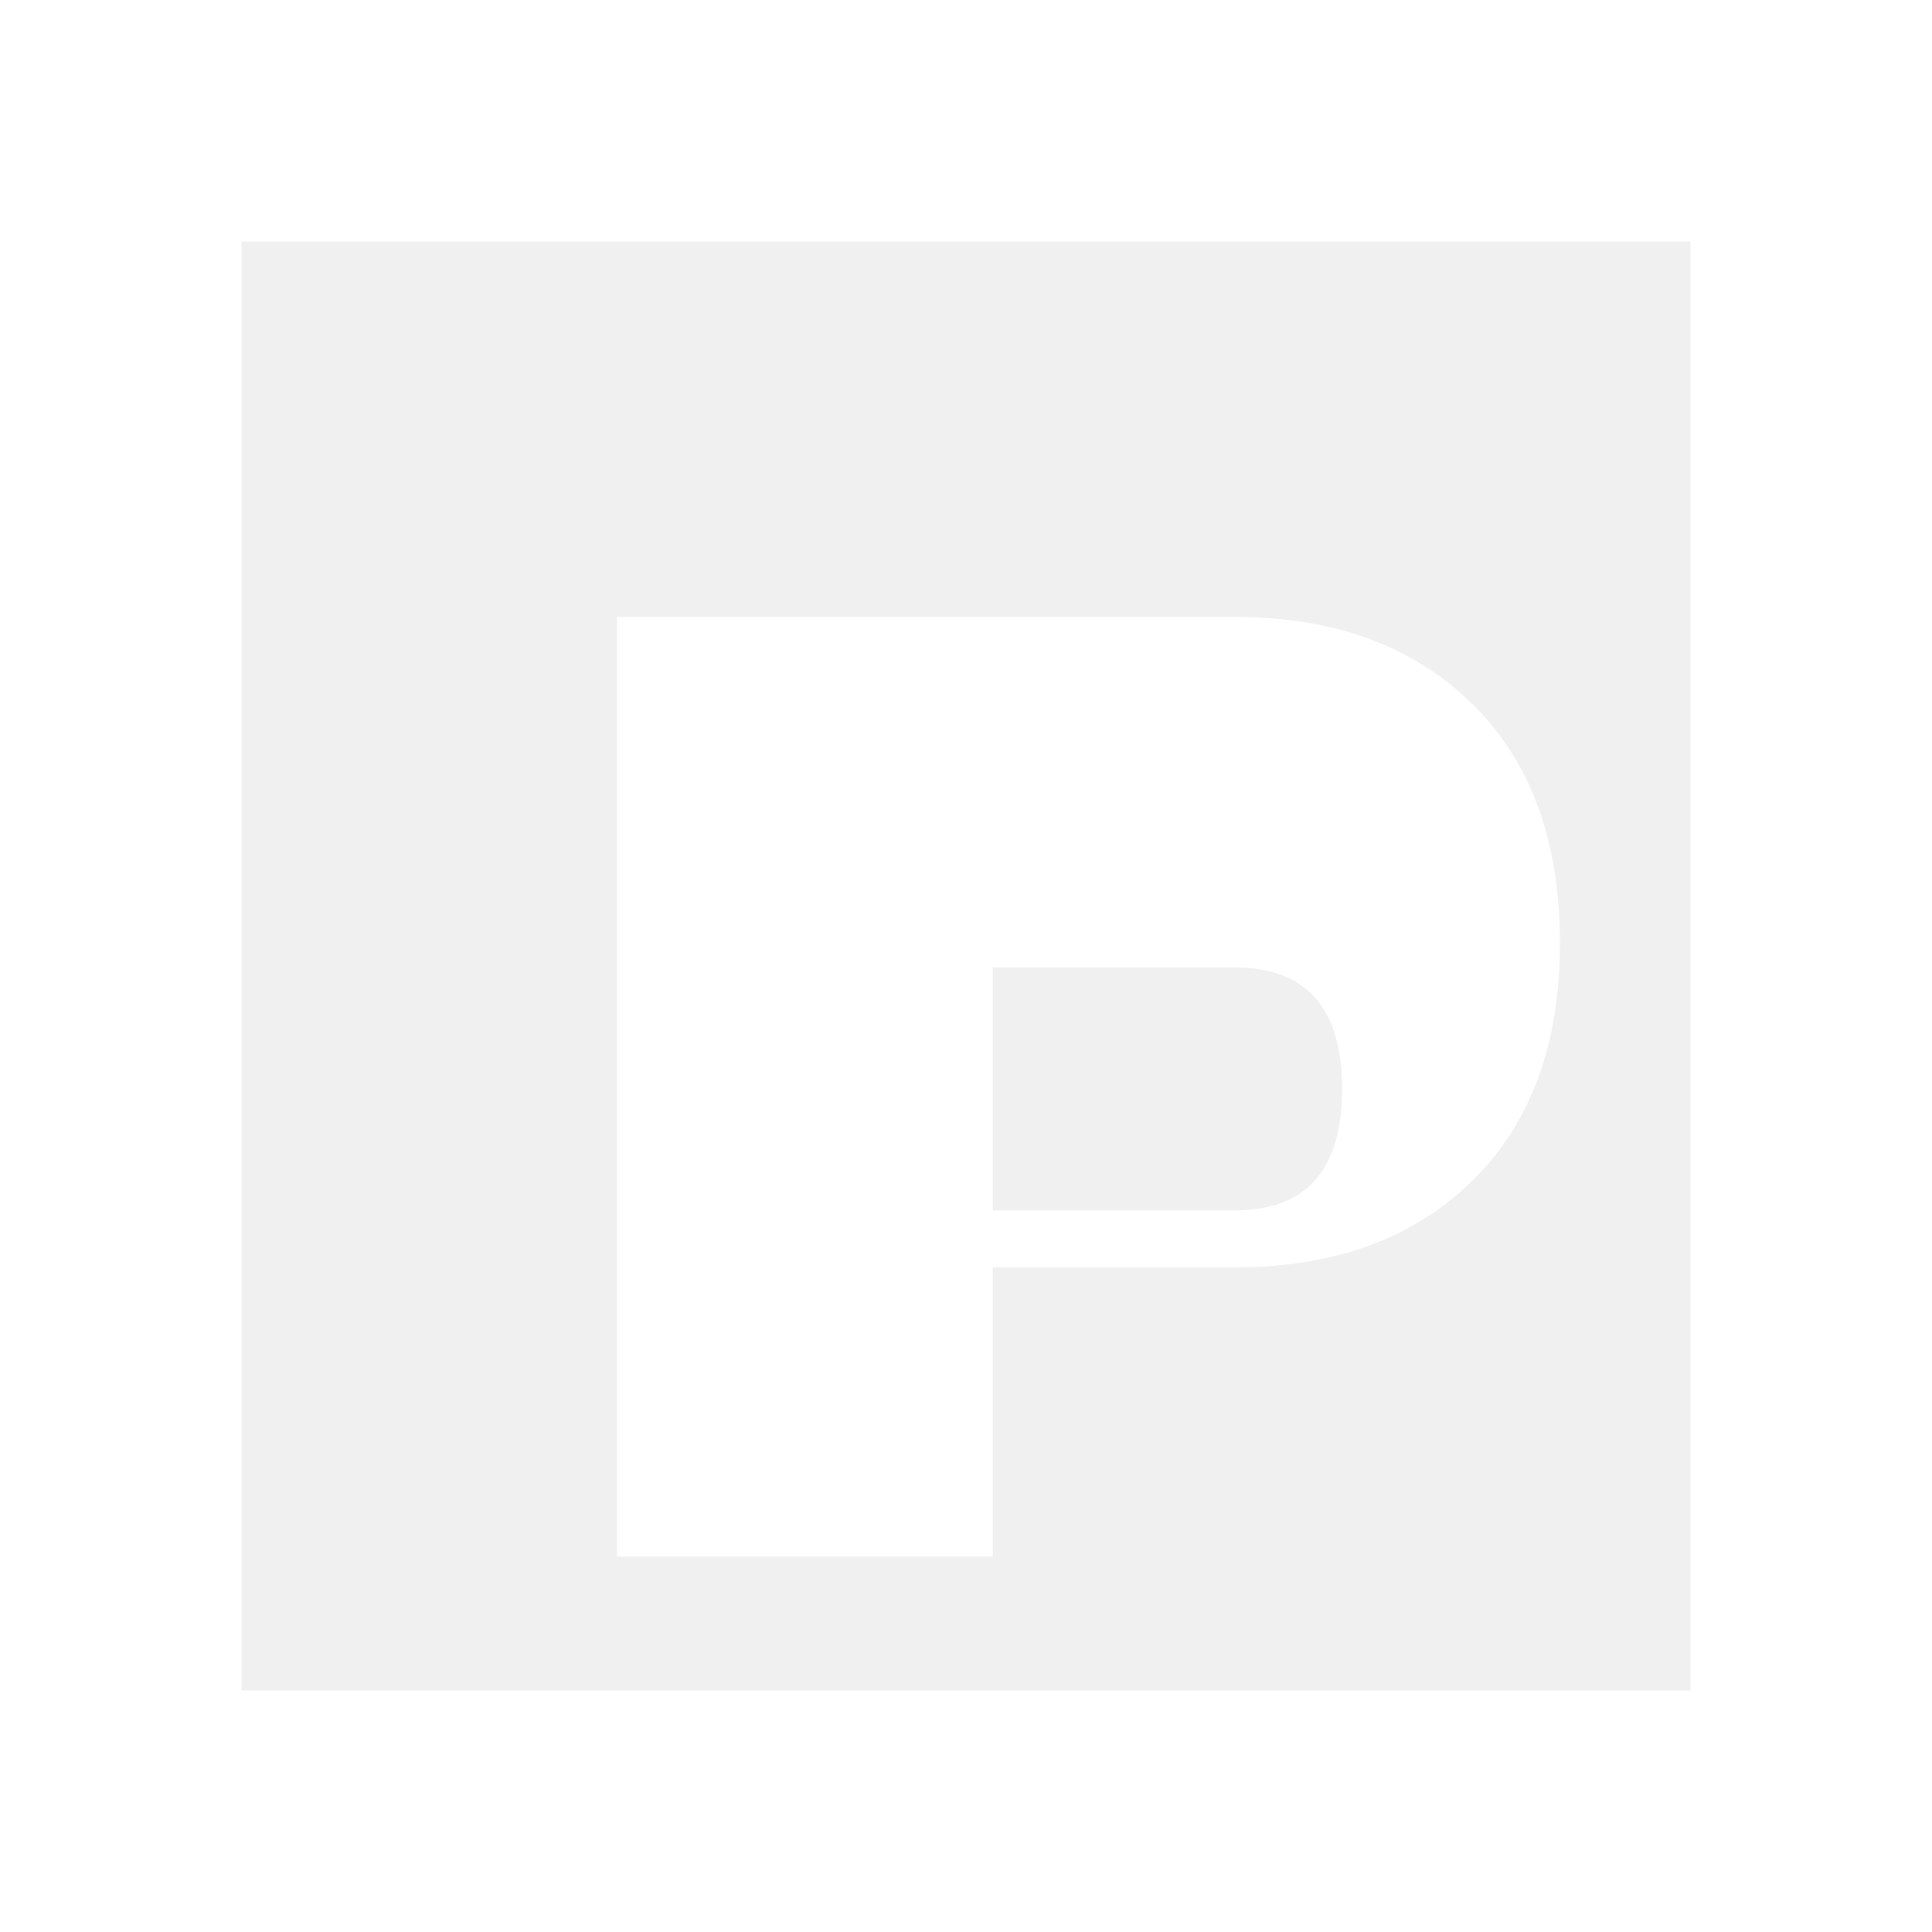
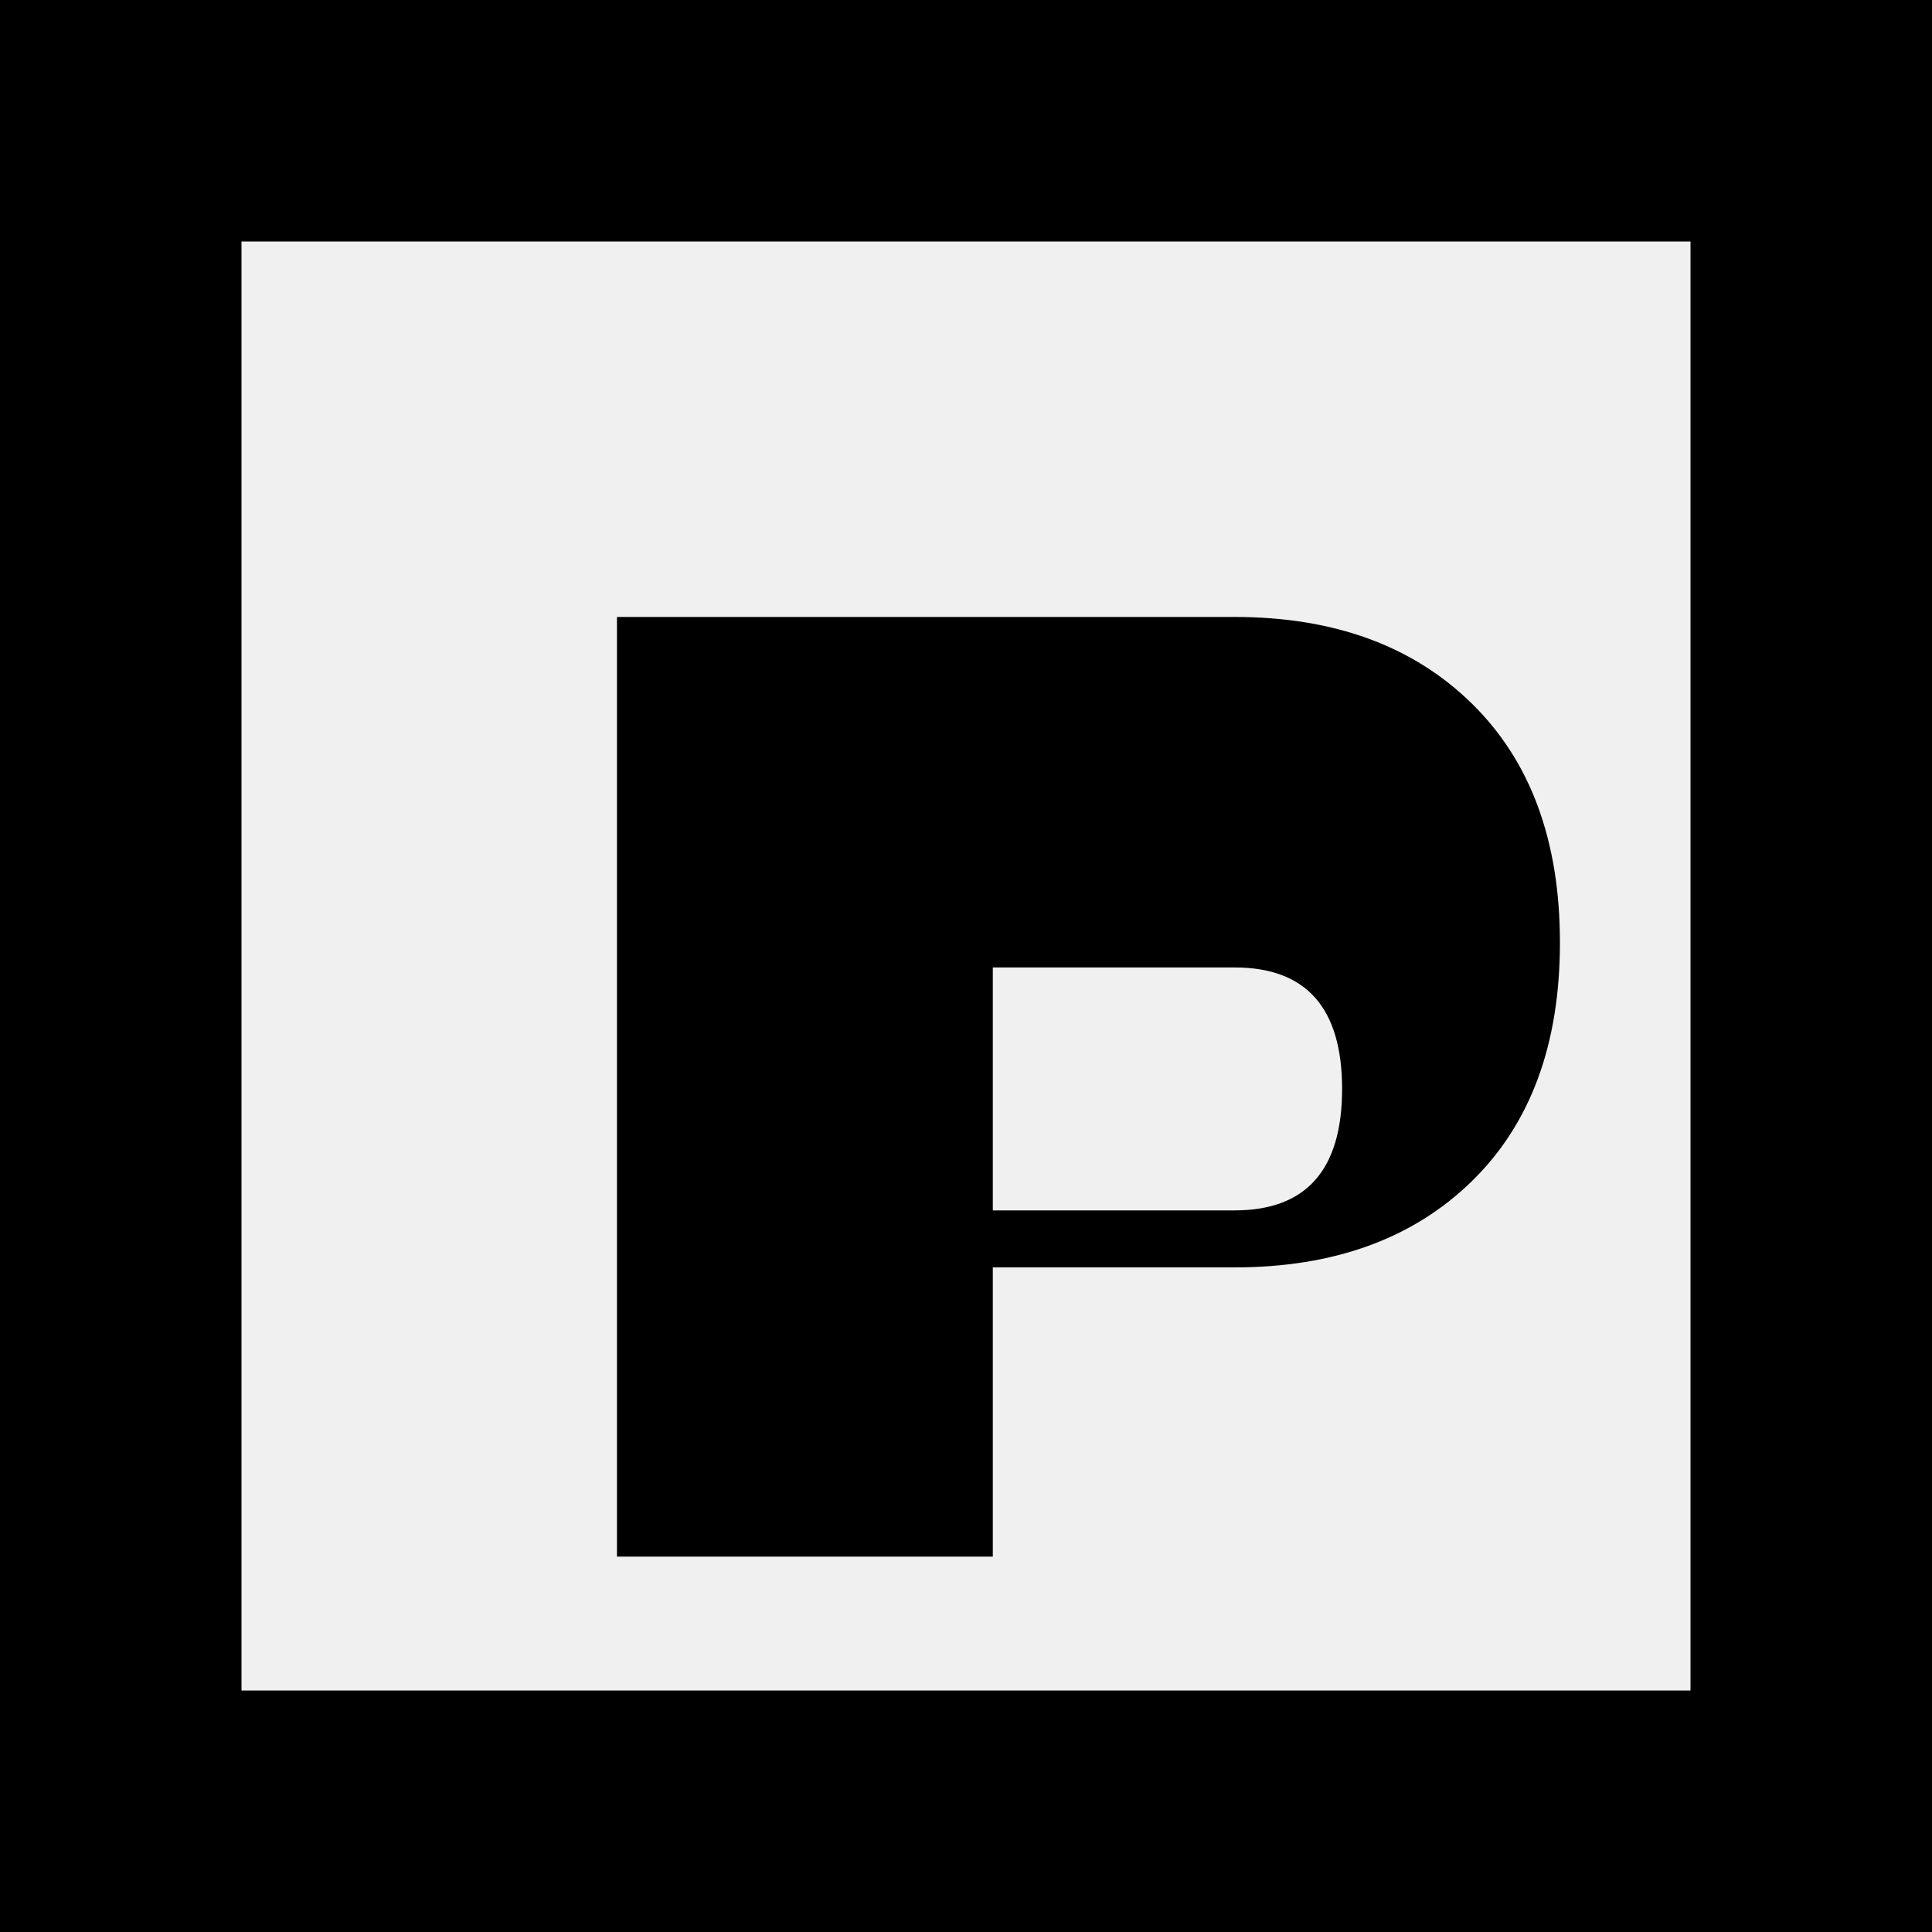
<svg xmlns="http://www.w3.org/2000/svg" role="img" viewBox="0 0 24 24">
-   <path fill="#FFFFFF" d="M0 0h24v24H0V0zm3 3v18h18V3H3zm12.336 4.664c1.233 0 2.215.358 2.946 1.074s1.096 1.706 1.096 2.971-.365 2.253-1.096 2.966-1.713 1.069-2.946 1.069h-3.003v3.593H7.664V7.664h7.672zm-3.003 4.354v3.018h3.003c.89 0 1.336-.503 1.336-1.509s-.445-1.509-1.336-1.509h-3.003z" />
+   <path fill="currentColor" d="M0 0h24v24H0V0zm3 3v18h18V3H3zm12.336 4.664c1.233 0 2.215.358 2.946 1.074s1.096 1.706 1.096 2.971-.365 2.253-1.096 2.966-1.713 1.069-2.946 1.069h-3.003v3.593H7.664V7.664h7.672zm-3.003 4.354v3.018h3.003c.89 0 1.336-.503 1.336-1.509s-.445-1.509-1.336-1.509h-3.003z" />
</svg>
